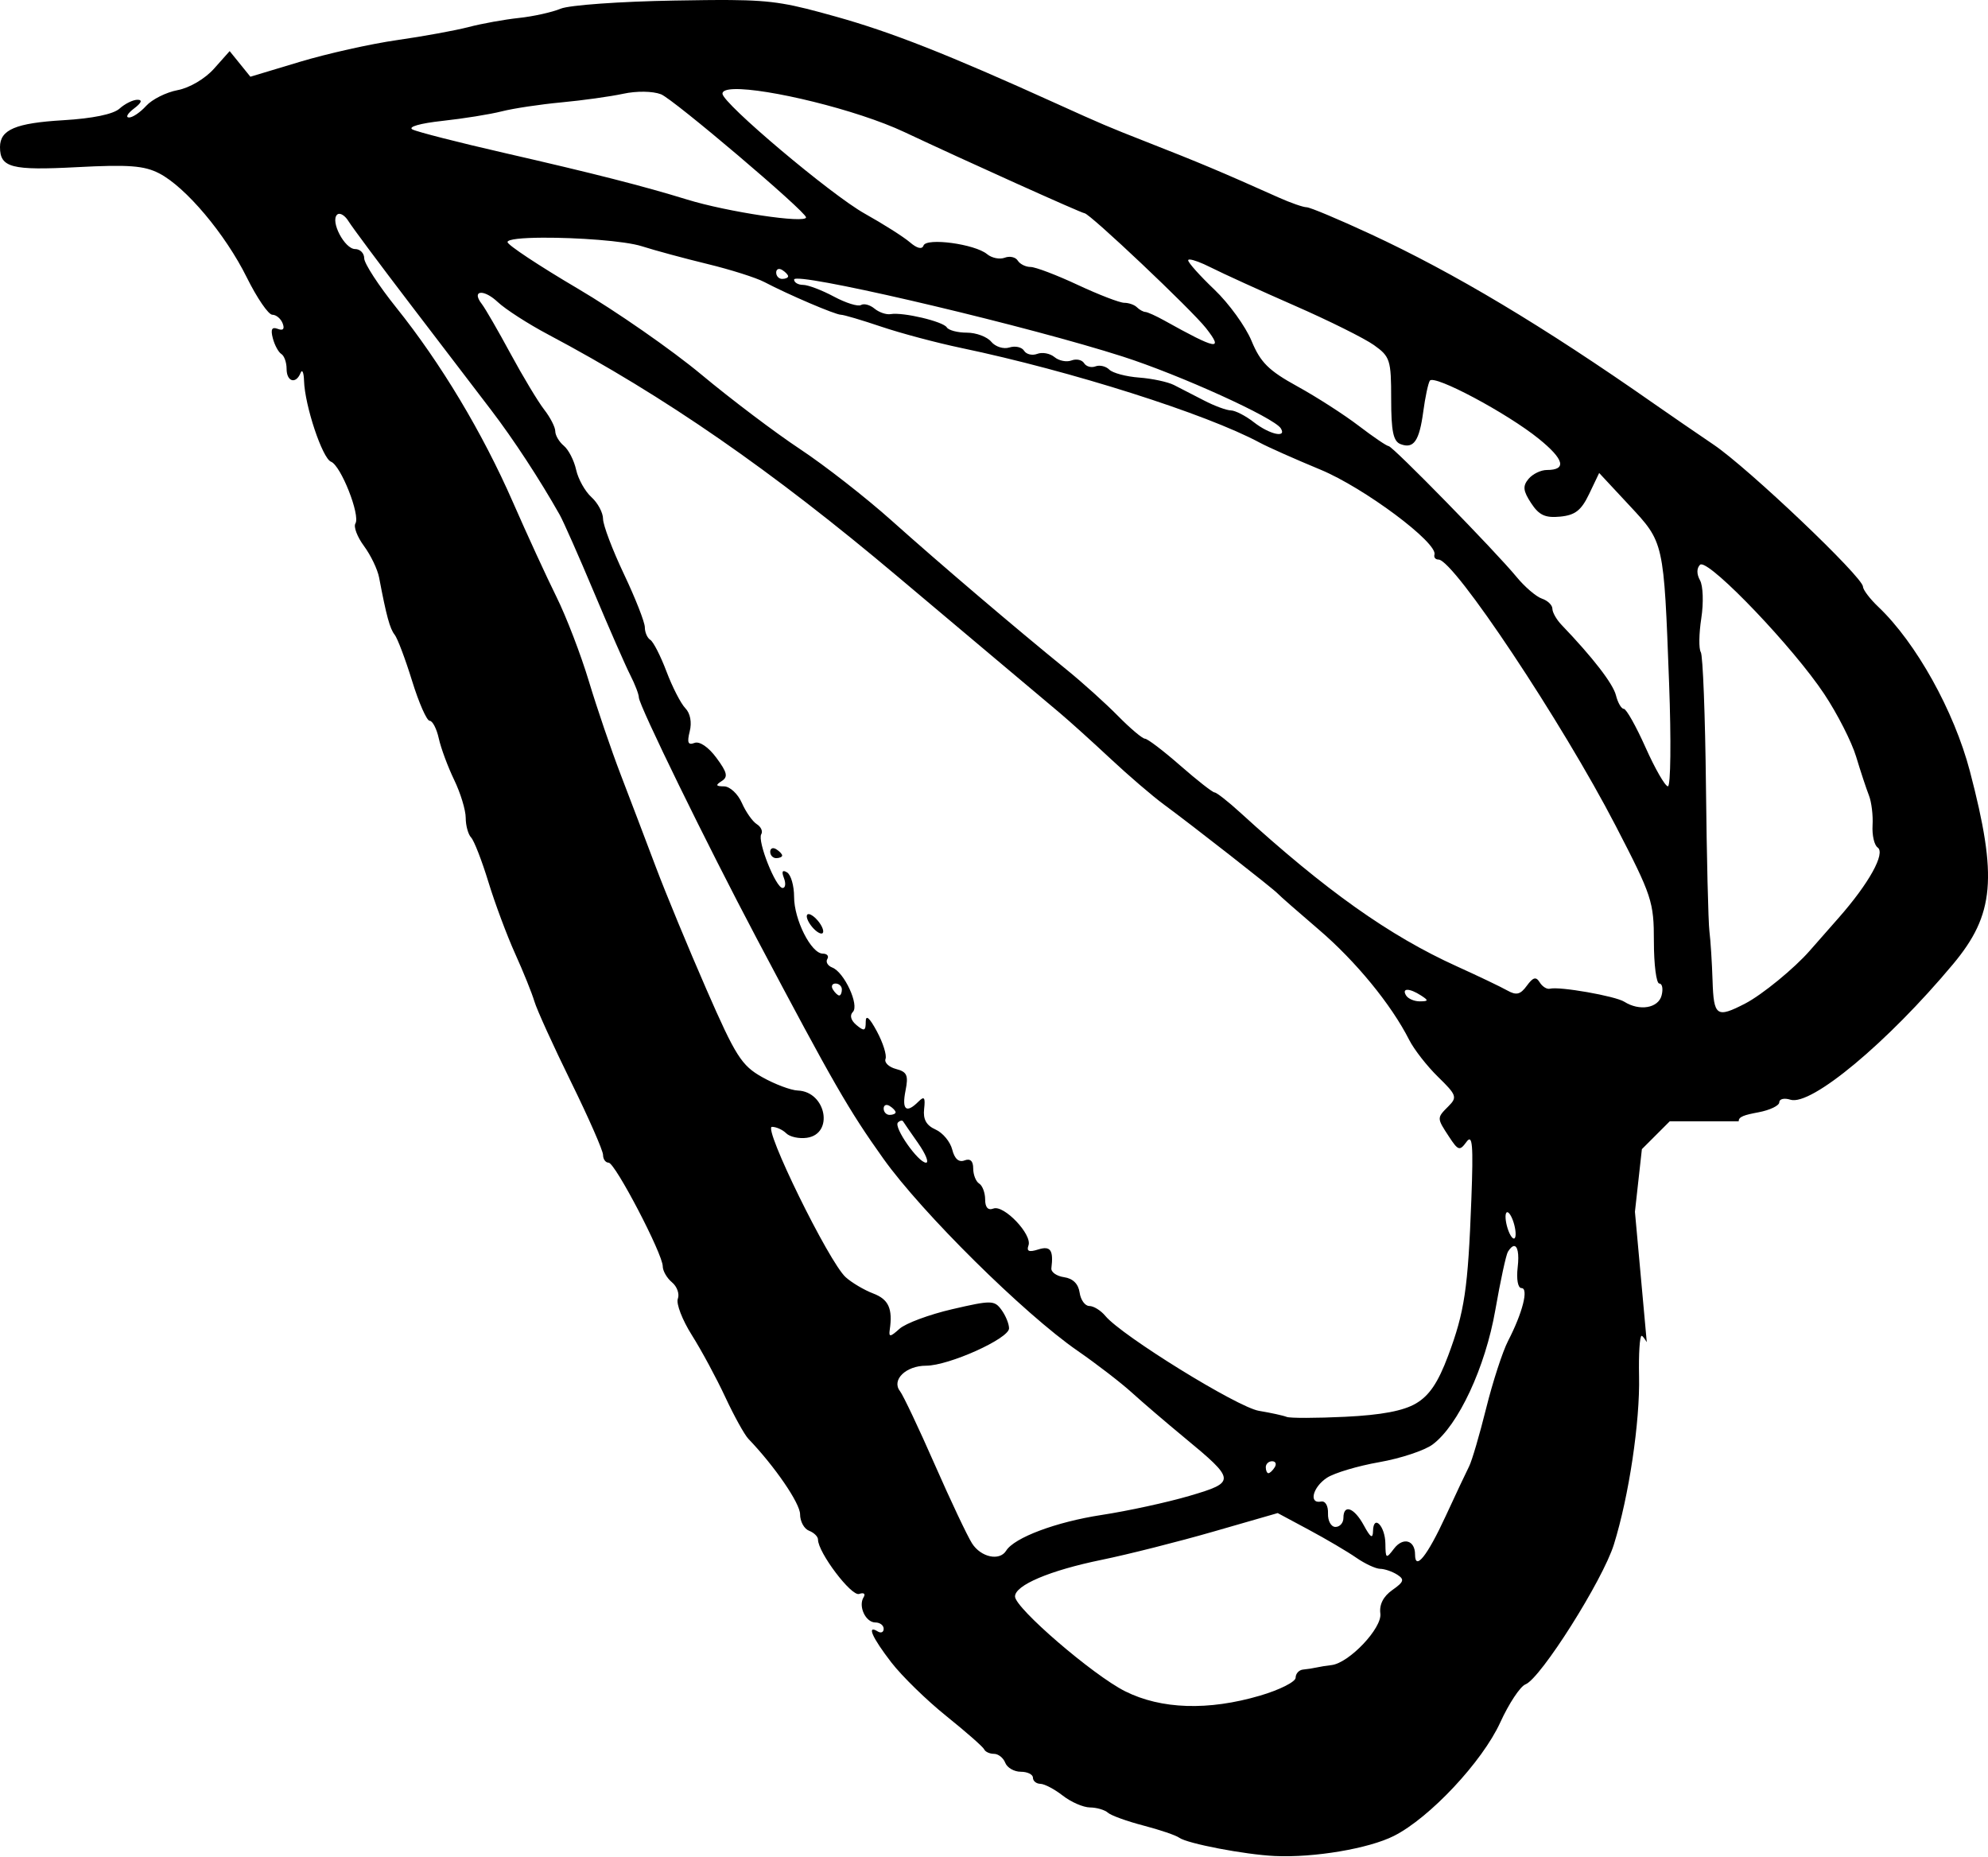
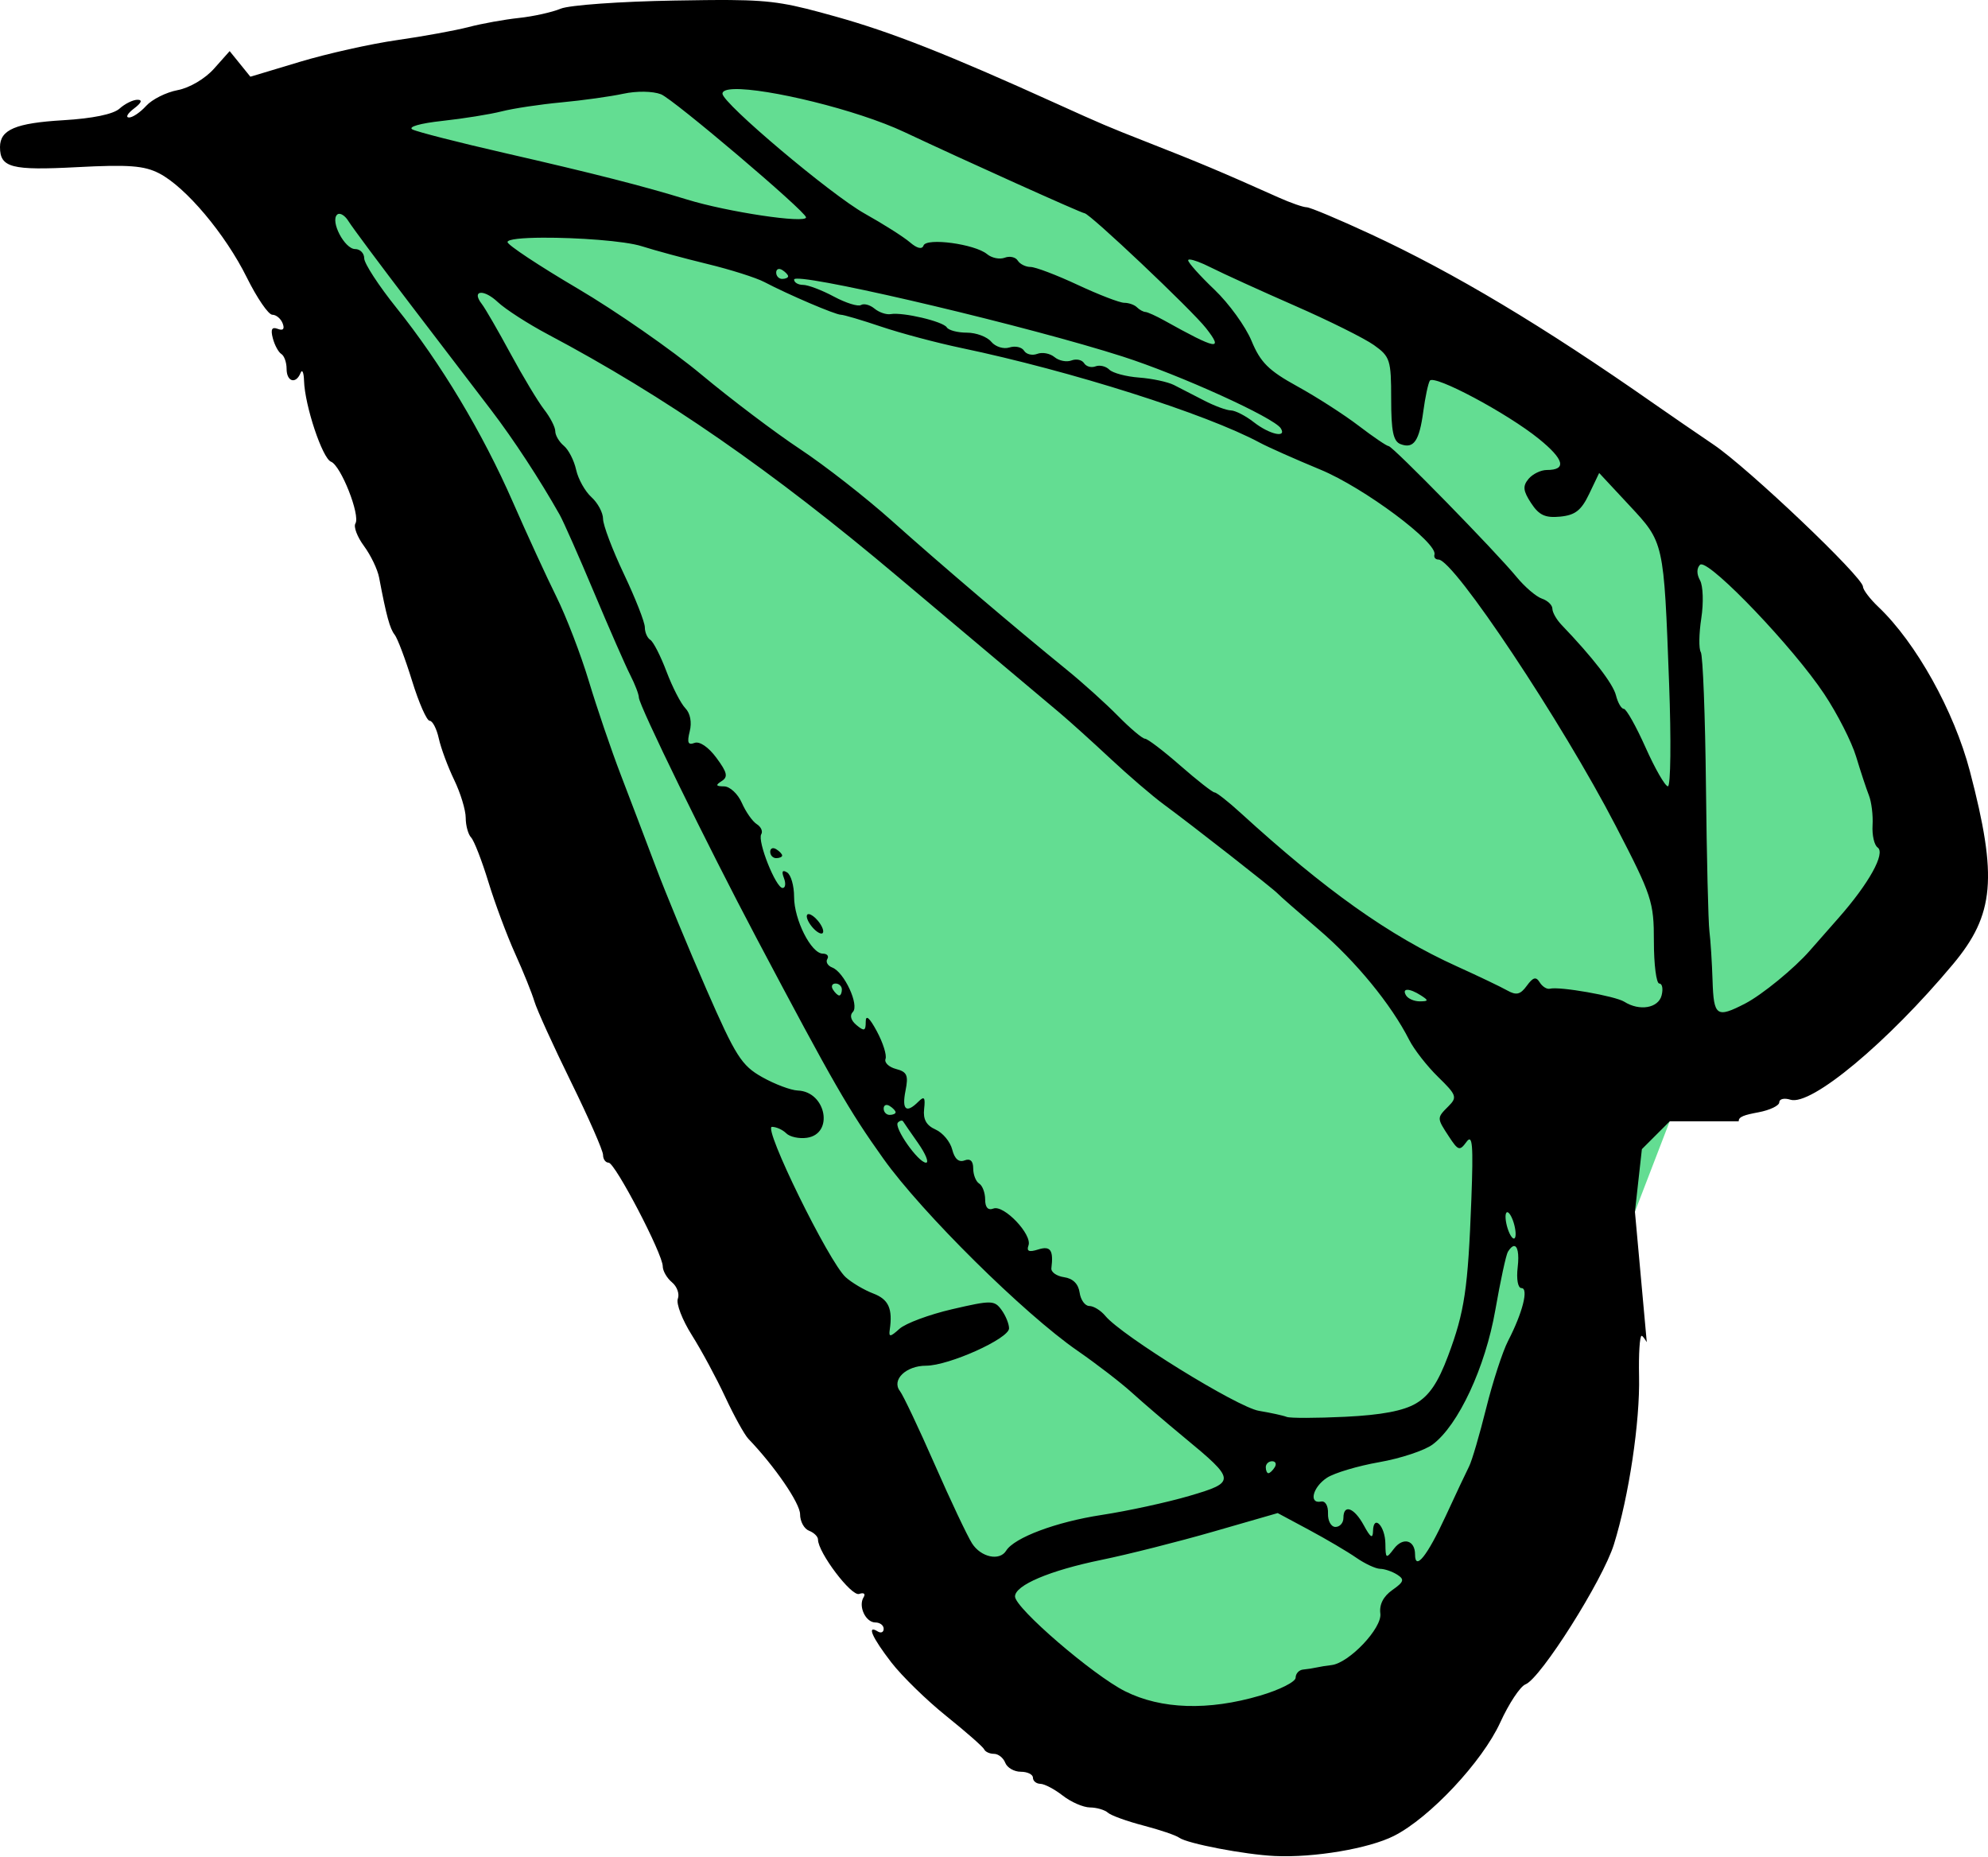
<svg xmlns="http://www.w3.org/2000/svg" version="1.1" id="svg4048" width="332.958" height="310.859" viewBox="0 0 332.958 310.859">
  <defs id="defs4052" />
+   <path style="fill:#63dd92;fill-opacity:1;stroke:none;stroke-width:0;stroke-miterlimit:4;stroke-dasharray:none;stroke-opacity:1" d="M 122.312 0.004 L 41.936 12.848 L 164.301 284.059 L 223.729 302.701 L 273.822 202.932 L 279.648 187.785 L 325.105 144.227 L 300.635 91.791 L 175.953 23.041 L 122.312 0.004 z " id="rect4972" />
  <path style="fill:#000000" d="m 122.312,0.005 c -2.478,-0.02 -5.487,0.022 -9.383,0.088 -9.037,0.152 -17.596,0.765 -19.021,1.361 -1.426,0.597 -4.576,1.295 -7,1.553 -2.424,0.258 -6.208,0.942 -8.408,1.518 -2.2,0.576 -7.6,1.562 -12,2.191 -4.4,0.63 -11.728,2.267 -16.283,3.639 l -8.281,2.494 -1.736,-2.145 -1.736,-2.145 -2.621,2.943 c -1.505,1.69 -4.1,3.218 -6.094,3.592 -1.91,0.358 -4.28,1.544 -5.266,2.633 -0.986,1.089 -2.284,1.967 -2.887,1.949 -0.602,-0.018 -0.222,-0.693 0.846,-1.5 1.264,-0.956 1.465,-1.469 0.578,-1.469 -0.749,0 -2.1,0.668 -3.002,1.484 -1.035,0.936 -4.505,1.652 -9.406,1.941 C 2.618,20.605 0,21.714 0,24.63 c 0,3.446 1.909,3.943 12.906,3.363 8.63,-0.455 11.249,-0.256 13.762,1.043 4.449,2.301 11.068,10.165 14.664,17.422 1.703,3.438 3.627,6.25 4.275,6.25 0.648,0 1.429,0.652 1.734,1.449 0.362,0.943 0.075,1.264 -0.82,0.92 -0.988,-0.379 -1.221,0.065 -0.828,1.568 0.301,1.152 0.944,2.338 1.428,2.637 0.484,0.299 0.879,1.417 0.879,2.484 0,2.166 1.557,2.627 2.338,0.691 0.277,-0.688 0.541,-0.094 0.584,1.318 0.128,4.161 3.075,12.994 4.521,13.549 1.646,0.631 4.936,8.96 4.084,10.338 -0.341,0.551 0.306,2.255 1.438,3.785 1.131,1.53 2.27,3.903 2.529,5.271 1.217,6.419 1.801,8.57 2.6,9.566 0.475,0.593 1.792,4.08 2.926,7.75 1.134,3.67 2.457,6.672 2.941,6.672 0.484,0 1.172,1.331 1.529,2.957 0.357,1.626 1.519,4.754 2.58,6.951 1.061,2.197 1.93,5.052 1.93,6.344 0,1.292 0.408,2.776 0.906,3.299 0.499,0.522 1.801,3.874 2.895,7.449 1.093,3.575 3.108,8.975 4.477,12 1.368,3.025 2.821,6.625 3.227,8 0.406,1.375 3.158,7.429 6.117,13.451 2.959,6.023 5.379,11.535 5.379,12.25 0,0.715 0.419,1.299 0.932,1.299 1.082,0 9.068,15.29 9.068,17.361 0,0.766 0.695,1.97 1.545,2.676 0.85,0.705 1.291,1.946 0.98,2.756 -0.311,0.81 0.747,3.55 2.35,6.09 1.603,2.54 4.12,7.205 5.594,10.369 1.473,3.164 3.217,6.314 3.875,7 4.42,4.608 8.656,10.79 8.656,12.633 0,1.198 0.675,2.437 1.5,2.754 0.825,0.317 1.5,0.978 1.5,1.471 0,2.165 5.593,9.566 6.889,9.115 0.788,-0.274 1.112,-0.035 0.748,0.555 -0.929,1.503 0.34,4.221 1.971,4.221 0.766,0 1.393,0.476 1.393,1.059 0,0.583 -0.45,0.781 -1,0.441 -1.9,-1.174 -0.938,1.015 2.275,5.182 1.774,2.3 5.925,6.35 9.225,9 3.3,2.65 6.151,5.156 6.334,5.568 0.183,0.412 0.922,0.75 1.643,0.75 0.72,0 1.568,0.675 1.885,1.5 0.317,0.825 1.49,1.5 2.607,1.5 1.117,0 2.031,0.45 2.031,1 0,0.55 0.563,1.01 1.25,1.023 0.688,0.012 2.375,0.901 3.75,1.977 1.375,1.075 3.421,1.966 4.549,1.978 1.127,0.012 2.478,0.406 3,0.875 0.522,0.469 3.201,1.438 5.951,2.154 2.75,0.717 5.45,1.634 6,2.039 1.329,0.979 10.988,2.829 16,3.064 6.574,0.309 15.739,-1.238 19.955,-3.365 5.995,-3.025 14.812,-12.433 17.814,-19.008 1.447,-3.169 3.348,-6.039 4.225,-6.375 2.534,-0.973 12.942,-17.438 14.803,-23.418 2.524,-8.111 4.388,-20.571 4.217,-28.195 -0.083,-3.712 0.111,-6.75 0.432,-6.75 0.156,0 0.479,0.443 0.861,1.059 l -1.984,-21.834 1.164,-10.488 4.662,-4.66 h 11.557 c -0.052,-0.785 0.99,-1.077 3.295,-1.51 1.925,-0.361 3.5,-1.118 3.5,-1.68 0,-0.562 0.837,-0.756 1.859,-0.432 3.462,1.099 16.261,-9.563 27.225,-22.678 6.963,-8.329 7.506,-14.508 2.842,-32.316 -2.641,-10.083 -9.027,-21.549 -15.338,-27.537 -1.405,-1.333 -2.56,-2.854 -2.57,-3.381 -0.029,-1.622 -19.193,-19.84 -25.018,-23.783 -3.025,-2.048 -7.525,-5.14 -10,-6.871 -18.573,-12.992 -33.451,-21.893 -47.469,-28.398 -5.32,-2.469 -10.136,-4.49 -10.701,-4.49 -0.566,0 -2.672,-0.735 -4.68,-1.633 -9.699,-4.337 -13.135,-5.783 -22.15,-9.318 -6.348,-2.489 -7.547,-2.998 -15,-6.377 C 158.735,9.099 149.311,5.383 139.93,2.765 132.411,0.666 129.748,0.064 122.312,0.005 Z m 0.652,14.918 c 5.378,-0.172 20.472,3.409 28.529,7.205 9.941,4.684 29.689,13.58 30.145,13.58 0.843,0 17.942,16.174 20.352,19.25 3.008,3.84 1.808,3.619 -6.99,-1.285 -1.375,-0.766 -2.799,-1.41 -3.166,-1.43 -0.367,-0.019 -1.005,-0.373 -1.418,-0.785 -0.412,-0.412 -1.369,-0.75 -2.125,-0.75 -0.756,0 -4.262,-1.35 -7.791,-3 -3.529,-1.65 -7.083,-3 -7.898,-3 -0.815,0 -1.781,-0.481 -2.145,-1.068 -0.363,-0.588 -1.346,-0.804 -2.186,-0.482 -0.839,0.322 -2.167,0.053 -2.951,-0.598 -2.043,-1.695 -10.167,-2.794 -10.645,-1.439 -0.242,0.687 -1.08,0.488 -2.279,-0.545 -1.043,-0.898 -4.453,-3.062 -7.576,-4.807 C 139.201,32.63 121,17.284 121,15.685 c 0,-0.483 0.724,-0.722 1.965,-0.762 z m -15.107,0.438 c 1.124,0.015 2.144,0.158 2.844,0.424 2.03,0.772 24.299,19.667 24.299,20.617 0,1.071 -13.157,-0.901 -19.926,-2.986 -7.339,-2.261 -15.615,-4.372 -30.574,-7.797 -7.7,-1.763 -14.637,-3.535 -15.416,-3.939 -0.823,-0.428 1.269,-1.028 5,-1.434 3.529,-0.383 8.007,-1.102 9.951,-1.598 1.944,-0.496 6.444,-1.172 10,-1.504 3.556,-0.332 8.213,-0.982 10.35,-1.443 1.118,-0.242 2.348,-0.355 3.473,-0.34 z m -51.01,20.449 c 0.452,0.012 1.052,0.477 1.52,1.234 0.623,1.01 5.315,7.31 10.426,14 5.111,6.69 11.183,14.639 13.492,17.664 3.729,4.884 8.106,11.57 11.455,17.5 0.621,1.1 3.209,6.95 5.75,13 2.541,6.05 5.269,12.273 6.064,13.83 0.795,1.557 1.445,3.252 1.445,3.766 0,1.288 11.438,24.675 19.762,40.404 12.865,24.31 15.366,28.659 21.191,36.832 6.445,9.044 23.557,25.971 32.52,32.168 3.182,2.2 7.272,5.35 9.09,7 1.818,1.65 5.759,5.025 8.758,7.5 8.689,7.172 8.717,7.5 0.885,9.801 -3.688,1.083 -10.305,2.522 -14.705,3.195 -7.617,1.166 -14.634,3.795 -15.99,5.99 -1.095,1.772 -4.229,1.094 -5.713,-1.236 -0.788,-1.238 -3.607,-7.2 -6.264,-13.25 -2.657,-6.05 -5.269,-11.562 -5.805,-12.25 -1.453,-1.865 0.997,-4.25 4.365,-4.25 3.812,0 13.906,-4.539 13.906,-6.254 0,-0.75 -0.569,-2.144 -1.266,-3.096 -1.188,-1.625 -1.693,-1.631 -8.25,-0.113 -3.841,0.889 -7.816,2.367 -8.834,3.285 -1.54,1.389 -1.815,1.419 -1.633,0.174 0.519,-3.551 -0.188,-5.11 -2.766,-6.09 -1.511,-0.575 -3.588,-1.802 -4.613,-2.727 -2.805,-2.527 -13.911,-25.18 -12.346,-25.18 0.719,0 1.796,0.487 2.393,1.084 0.597,0.597 2.148,0.934 3.449,0.75 4.583,-0.648 3.233,-7.734 -1.508,-7.914 -1.17,-0.044 -3.862,-1.057 -5.982,-2.25 -3.445,-1.938 -4.438,-3.503 -9.318,-14.67 -3.004,-6.875 -6.82,-16.1 -8.479,-20.5 -1.659,-4.4 -4.311,-11.375 -5.895,-15.5 -1.583,-4.125 -3.978,-11.155 -5.324,-15.623 -1.346,-4.468 -3.791,-10.83 -5.432,-14.137 -1.641,-3.307 -4.925,-10.45 -7.301,-15.875 C 80.808,72.453 73.83,60.817 66.369,51.511 63.416,47.828 61,44.115 61,43.261 c 0,-0.854 -0.685,-1.553 -1.521,-1.553 -1.752,0 -4.19,-4.639 -3.023,-5.754 0.107,-0.103 0.242,-0.149 0.393,-0.145 z m 34.074,3.994 c 5.66,-0.029 13.738,0.528 16.578,1.434 2.2,0.702 7.15,2.041 11,2.975 3.85,0.934 8.125,2.288 9.5,3.01 4.065,2.132 11.91,5.486 12.834,5.486 0.471,0 3.514,0.898 6.762,1.996 3.248,1.098 9.279,2.704 13.404,3.568 18.411,3.857 41.018,11.03 50,15.863 1.375,0.74 5.945,2.771 10.156,4.514 7.287,3.015 19.695,12.267 19.094,14.238 -0.138,0.451 0.167,0.82 0.678,0.82 2.568,0 20.694,27.236 29.684,44.604 C 276.685,150.045 277,150.998 277,157.681 c 0,3.865 0.408,7.027 0.906,7.027 0.499,0 0.67,0.9 0.383,2 -0.557,2.128 -3.702,2.658 -6.242,1.051 -1.515,-0.958 -10.876,-2.599 -12.455,-2.184 -0.5,0.132 -1.27,-0.345 -1.711,-1.059 -0.622,-1.007 -1.107,-0.881 -2.164,0.564 -1.088,1.488 -1.753,1.646 -3.291,0.779 -1.06,-0.597 -4.851,-2.41 -8.426,-4.029 -11.291,-5.114 -21.972,-12.694 -36.236,-25.713 -2.055,-1.876 -4.009,-3.41 -4.34,-3.41 -0.331,0 -2.917,-2.025 -5.746,-4.5 -2.829,-2.475 -5.489,-4.5 -5.912,-4.5 -0.423,0 -2.456,-1.714 -4.518,-3.809 -2.061,-2.095 -5.932,-5.582 -8.602,-7.75 -8.692,-7.058 -21.296,-17.793 -29.305,-24.957 -4.313,-3.858 -11.217,-9.248 -15.342,-11.979 -4.125,-2.73 -11.563,-8.348 -16.529,-12.484 -4.966,-4.137 -14.304,-10.628 -20.75,-14.426 C 90.275,44.506 85,41.013 85,40.54 c 0,-0.491 2.526,-0.719 5.922,-0.736 z m 108.375,3.66 c 0.571,0.031 1.906,0.522 3.453,1.303 2.062,1.041 8.416,3.936 14.119,6.434 5.703,2.497 11.666,5.464 13.25,6.592 2.702,1.924 2.881,2.484 2.881,9.016 0,5.4 0.351,7.098 1.566,7.564 2.205,0.846 3.148,-0.507 3.814,-5.477 0.318,-2.372 0.809,-4.683 1.09,-5.139 0.686,-1.109 12.97,5.437 18.27,9.736 4.258,3.454 4.704,5.215 1.322,5.215 -1,0 -2.376,0.672 -3.059,1.494 -1.001,1.206 -0.915,1.993 0.439,4.061 1.322,2.017 2.359,2.497 4.865,2.254 2.516,-0.244 3.537,-1.044 4.857,-3.809 l 1.672,-3.5 5.016,5.385 c 5.869,6.301 5.803,6.005 6.697,29.865 0.356,9.488 0.266,17.237 -0.201,17.223 -0.467,-0.015 -2.15,-2.94 -3.74,-6.5 -1.59,-3.56 -3.23,-6.473 -3.643,-6.473 -0.413,0 -1.005,-1.017 -1.316,-2.26 -0.492,-1.961 -3.861,-6.321 -9.133,-11.824 C 260.683,103.753 260,102.547 260,101.942 c 0,-0.604 -0.787,-1.366 -1.75,-1.691 -0.963,-0.325 -2.875,-1.96 -4.25,-3.633 -3.538,-4.304 -20.755,-21.91 -21.426,-21.91 -0.307,0 -2.565,-1.533 -5.021,-3.408 -2.456,-1.875 -7.088,-4.851 -10.293,-6.613 -4.777,-2.626 -6.156,-3.995 -7.646,-7.598 -1,-2.417 -3.796,-6.281 -6.215,-8.586 C 200.98,46.198 199,43.988 199,43.593 c 0,-0.099 0.106,-0.139 0.297,-0.129 z m -68.686,1.588 c 0.12,0.02 0.251,0.071 0.389,0.156 0.55,0.34 1,0.816 1,1.059 0,0.243 -0.45,0.441 -1,0.441 -0.55,0 -1,-0.476 -1,-1.059 0,-0.437 0.253,-0.658 0.611,-0.598 z m 2.824,1.615 c 4.286,-0.167 39.057,8.06 54.564,13.029 9.615,3.081 25.414,10.254 26.518,12.039 1.04,1.683 -1.909,1.013 -4.518,-1.027 -1.375,-1.076 -3.106,-1.966 -3.846,-1.979 -0.74,-0.012 -2.765,-0.761 -4.5,-1.664 -1.735,-0.904 -4.003,-2.07 -5.039,-2.592 -1.036,-0.522 -3.662,-1.082 -5.836,-1.244 -2.174,-0.162 -4.419,-0.761 -4.988,-1.33 -0.569,-0.569 -1.61,-0.814 -2.312,-0.545 -0.702,0.27 -1.562,0.028 -1.91,-0.535 -0.348,-0.563 -1.299,-0.768 -2.113,-0.455 -0.814,0.313 -2.094,0.059 -2.842,-0.562 -0.748,-0.621 -2.046,-0.865 -2.885,-0.543 -0.839,0.322 -1.834,0.086 -2.211,-0.523 -0.377,-0.61 -1.485,-0.855 -2.461,-0.545 -0.981,0.311 -2.339,-0.118 -3.037,-0.959 -0.695,-0.837 -2.532,-1.523 -4.082,-1.523 -1.55,0 -3.066,-0.399 -3.367,-0.887 -0.61,-0.987 -7.33,-2.574 -9.395,-2.219 -0.728,0.125 -1.947,-0.289 -2.707,-0.92 -0.76,-0.631 -1.778,-0.902 -2.264,-0.602 -0.486,0.3 -2.53,-0.336 -4.541,-1.414 -2.011,-1.078 -4.333,-1.959 -5.16,-1.959 -0.827,0 -1.504,-0.4 -1.504,-0.891 0,-0.089 0.15,-0.139 0.436,-0.15 z m -52.734,2.371 c 0.625,0.056 1.61,0.554 2.656,1.537 1.293,1.214 5.076,3.653 8.408,5.42 19.599,10.394 37.477,22.773 58.604,40.58 4.328,3.648 11.528,9.707 16,13.463 4.472,3.756 9.481,7.966 11.131,9.357 1.65,1.391 5.477,4.844 8.504,7.672 3.027,2.828 7.034,6.266 8.906,7.641 4.715,3.464 18.481,14.234 19.09,14.936 0.275,0.317 3.364,3.026 6.865,6.02 6.206,5.306 12.153,12.559 15.15,18.477 0.817,1.612 2.997,4.406 4.846,6.209 3.092,3.015 3.232,3.408 1.75,4.891 -1.988,1.988 -1.987,1.966 0.074,5.111 1.542,2.354 1.791,2.428 2.928,0.873 1.008,-1.379 1.162,0.437 0.816,9.643 -0.563,14.978 -1.13,18.797 -3.885,26.16 -1.686,4.506 -3.144,6.673 -5.377,7.994 -2.116,1.251 -5.786,1.944 -11.865,2.24 -4.841,0.235 -9.253,0.244 -9.803,0.02 -0.55,-0.225 -2.644,-0.683 -4.652,-1.018 -3.588,-0.598 -22.984,-12.584 -25.721,-15.895 -0.755,-0.913 -1.96,-1.66 -2.68,-1.66 -0.719,0 -1.451,-1.012 -1.627,-2.25 -0.207,-1.455 -1.125,-2.363 -2.598,-2.572 -1.252,-0.178 -2.211,-0.853 -2.131,-1.5 0.377,-3.049 -0.149,-3.795 -2.211,-3.141 -1.541,0.489 -1.982,0.304 -1.623,-0.682 0.661,-1.815 -4.123,-6.845 -5.873,-6.174 -0.902,0.346 -1.385,-0.181 -1.385,-1.516 0,-1.126 -0.45,-2.326 -1,-2.666 -0.55,-0.34 -1,-1.477 -1,-2.527 0,-1.262 -0.495,-1.72 -1.459,-1.35 -0.954,0.366 -1.664,-0.264 -2.055,-1.818 -0.328,-1.308 -1.584,-2.818 -2.791,-3.356 -1.547,-0.689 -2.112,-1.704 -1.916,-3.441 0.22,-1.949 0.021,-2.208 -0.951,-1.236 -2.044,2.044 -2.811,1.394 -2.166,-1.83 0.514,-2.571 0.262,-3.149 -1.582,-3.631 -1.206,-0.316 -2.001,-1.076 -1.766,-1.691 0.235,-0.615 -0.414,-2.687 -1.443,-4.604 -1.238,-2.307 -1.871,-2.856 -1.871,-1.627 0,1.56 -0.247,1.651 -1.543,0.576 -0.945,-0.784 -1.183,-1.639 -0.617,-2.205 1.125,-1.125 -1.443,-6.67 -3.443,-7.438 -0.761,-0.292 -1.136,-0.935 -0.832,-1.428 0.304,-0.492 -0.036,-0.9 -0.756,-0.9 -1.946,-0.01 -4.809,-5.675 -4.809,-9.516 0,-1.848 -0.526,-3.686 -1.17,-4.084 -0.787,-0.486 -0.961,-0.177 -0.531,0.941 0.351,0.915 0.252,1.664 -0.221,1.664 -1.137,0 -4.269,-7.883 -3.576,-9.004 0.297,-0.48 -0.041,-1.239 -0.752,-1.686 -0.711,-0.446 -1.836,-2.048 -2.5,-3.561 -0.664,-1.512 -2.004,-2.758 -2.979,-2.766 -1.386,-0.012 -1.474,-0.203 -0.404,-0.881 1.109,-0.702 0.942,-1.442 -0.879,-3.904 -1.332,-1.801 -2.825,-2.816 -3.668,-2.492 -1.083,0.416 -1.273,-0.046 -0.799,-1.938 0.379,-1.512 0.092,-3.026 -0.736,-3.875 -0.748,-0.767 -2.167,-3.528 -3.152,-6.135 -0.985,-2.607 -2.204,-4.995 -2.711,-5.309 C 108.415,106.846 108,105.899 108,105.054 c 0,-0.845 -1.575,-4.858 -3.5,-8.914 -1.925,-4.057 -3.5,-8.218 -3.5,-9.248 0,-1.03 -0.875,-2.666 -1.943,-3.633 -1.069,-0.967 -2.223,-3.031 -2.564,-4.586 -0.342,-1.555 -1.267,-3.362 -2.057,-4.018 C 93.646,74 93,72.903 93,72.22 c 0,-0.683 -0.837,-2.315 -1.859,-3.627 -1.022,-1.312 -3.562,-5.535 -5.645,-9.385 -2.083,-3.85 -4.235,-7.573 -4.783,-8.273 -1.023,-1.307 -0.816,-1.968 -0.012,-1.896 z m 204.178,45.475 c 1.942,-0.226 15.461,13.911 20.643,21.697 2.197,3.301 4.604,8.026 5.35,10.5 0.746,2.474 1.713,5.398 2.146,6.498 0.434,1.1 0.707,3.35 0.607,5 -0.099,1.65 0.282,3.321 0.846,3.713 1.365,0.948 -1.446,6.024 -6.527,11.787 -2.182,2.475 -4.36,4.95 -4.838,5.5 -2.557,2.94 -7.996,7.392 -10.807,8.846 -4.803,2.483 -5.282,2.147 -5.473,-3.846 -0.096,-3.025 -0.333,-6.737 -0.525,-8.25 -0.192,-1.512 -0.454,-12.425 -0.58,-24.25 -0.126,-11.825 -0.515,-21.95 -0.865,-22.5 -0.35,-0.55 -0.31,-3.105 0.086,-5.678 0.396,-2.573 0.299,-5.428 -0.215,-6.346 -0.579,-1.035 -0.578,-2.026 0.002,-2.605 0.038,-0.038 0.088,-0.059 0.15,-0.066 z M 129.611,142.052 c -0.359,-0.06 -0.611,0.161 -0.611,0.598 0,0.582 0.45,1.059 1,1.059 0.55,0 1,-0.199 1,-0.441 0,-0.243 -0.45,-0.719 -1,-1.059 -0.138,-0.085 -0.269,-0.136 -0.389,-0.156 z m 5.898,11.035 c -0.125,-0.019 -0.226,0 -0.295,0.072 -0.275,0.275 0.078,1.197 0.785,2.049 0.707,0.852 1.51,1.324 1.785,1.049 0.275,-0.275 -0.078,-1.197 -0.785,-2.049 -0.53,-0.639 -1.115,-1.065 -1.49,-1.121 z m 4.432,11.621 c 0.582,0 1.059,0.45 1.059,1 0,0.55 -0.199,1 -0.441,1 -0.243,0 -0.719,-0.45 -1.059,-1 -0.34,-0.55 -0.141,-1 0.441,-1 z m 95.781,1.051 c 0.478,0 1.298,0.316 2.277,0.949 1.293,0.835 1.266,0.971 -0.191,0.984 -0.93,0.01 -1.969,-0.434 -2.309,-0.984 -0.391,-0.633 -0.255,-0.949 0.223,-0.949 z m -87.111,19.293 c 0.12,0.02 0.251,0.071 0.389,0.156 0.55,0.34 1,0.816 1,1.059 0,0.243 -0.45,0.441 -1,0.441 -0.55,0 -1,-0.476 -1,-1.059 0,-0.437 0.253,-0.658 0.611,-0.598 z m 2.285,2.625 c 0.156,-0.035 0.288,6e-4 0.357,0.115 0.139,0.229 1.277,1.879 2.529,3.666 1.252,1.788 1.843,3.25 1.314,3.25 -1.302,0 -5.473,-5.959 -4.707,-6.725 0.168,-0.168 0.35,-0.272 0.506,-0.307 z m 101.535,15.324 c 0.291,-0.026 0.74,0.672 1.068,1.707 0.375,1.183 0.457,2.375 0.182,2.65 -0.275,0.275 -0.806,-0.468 -1.182,-1.65 -0.375,-1.183 -0.457,-2.375 -0.182,-2.65 0.034,-0.034 0.072,-0.053 0.113,-0.057 z m 1.123,5.672 c 0.609,-0.055 0.902,1.25 0.635,3.535 -0.236,2.018 0.032,3.5 0.631,3.5 1.242,0 0.195,4.134 -2.238,8.84 -0.917,1.773 -2.569,6.849 -3.672,11.281 -1.103,4.432 -2.386,8.806 -2.85,9.719 -0.464,0.913 -2.231,4.663 -3.926,8.334 -3.087,6.686 -5.135,9.255 -5.135,6.443 0,-2.419 -2.017,-2.97 -3.535,-0.967 -1.314,1.734 -1.404,1.681 -1.434,-0.842 -0.035,-2.981 -2.009,-4.997 -2.072,-2.117 -0.03,1.35 -0.418,1.111 -1.531,-0.941 C 226.807,252.47 225,251.811 225,254.208 c 0,0.825 -0.599,1.5 -1.33,1.5 -0.736,0 -1.294,-1.005 -1.25,-2.25 0.046,-1.297 -0.449,-2.144 -1.17,-2 -2.103,0.421 -1.389,-2.429 1,-3.988 1.238,-0.808 5.175,-1.981 8.75,-2.607 3.575,-0.627 7.601,-1.962 8.947,-2.967 4.297,-3.205 8.821,-12.911 10.496,-22.52 0.847,-4.857 1.795,-9.245 2.107,-9.75 0.385,-0.623 0.727,-0.928 1.004,-0.953 z m -40.496,36.035 c 0.582,0 0.781,0.45 0.441,1 -0.34,0.55 -0.816,1 -1.059,1 -0.243,0 -0.441,-0.45 -0.441,-1 0,-0.55 0.476,-1 1.059,-1 z m 0.936,8.68 5.254,2.818 c 2.889,1.55 6.446,3.647 7.906,4.66 1.46,1.013 3.26,1.847 4,1.857 0.74,0.01 2.021,0.445 2.846,0.971 1.27,0.81 1.147,1.207 -0.809,2.584 -1.507,1.062 -2.203,2.427 -2.006,3.934 0.319,2.435 -5.245,8.303 -8.186,8.633 -0.825,0.093 -1.95,0.273 -2.5,0.4 -0.55,0.128 -1.562,0.285 -2.25,0.348 -0.688,0.063 -1.251,0.678 -1.252,1.365 -7.6e-4,0.688 -2.682,2.038 -5.957,3 -8.676,2.549 -16.554,2.296 -22.594,-0.725 C 183.08,280.549 170,269.292 170,267.356 c 0,-1.892 5.829,-4.36 14.5,-6.137 4.4,-0.902 12.837,-3.033 18.748,-4.736 z" id="path4058" />
</svg>
